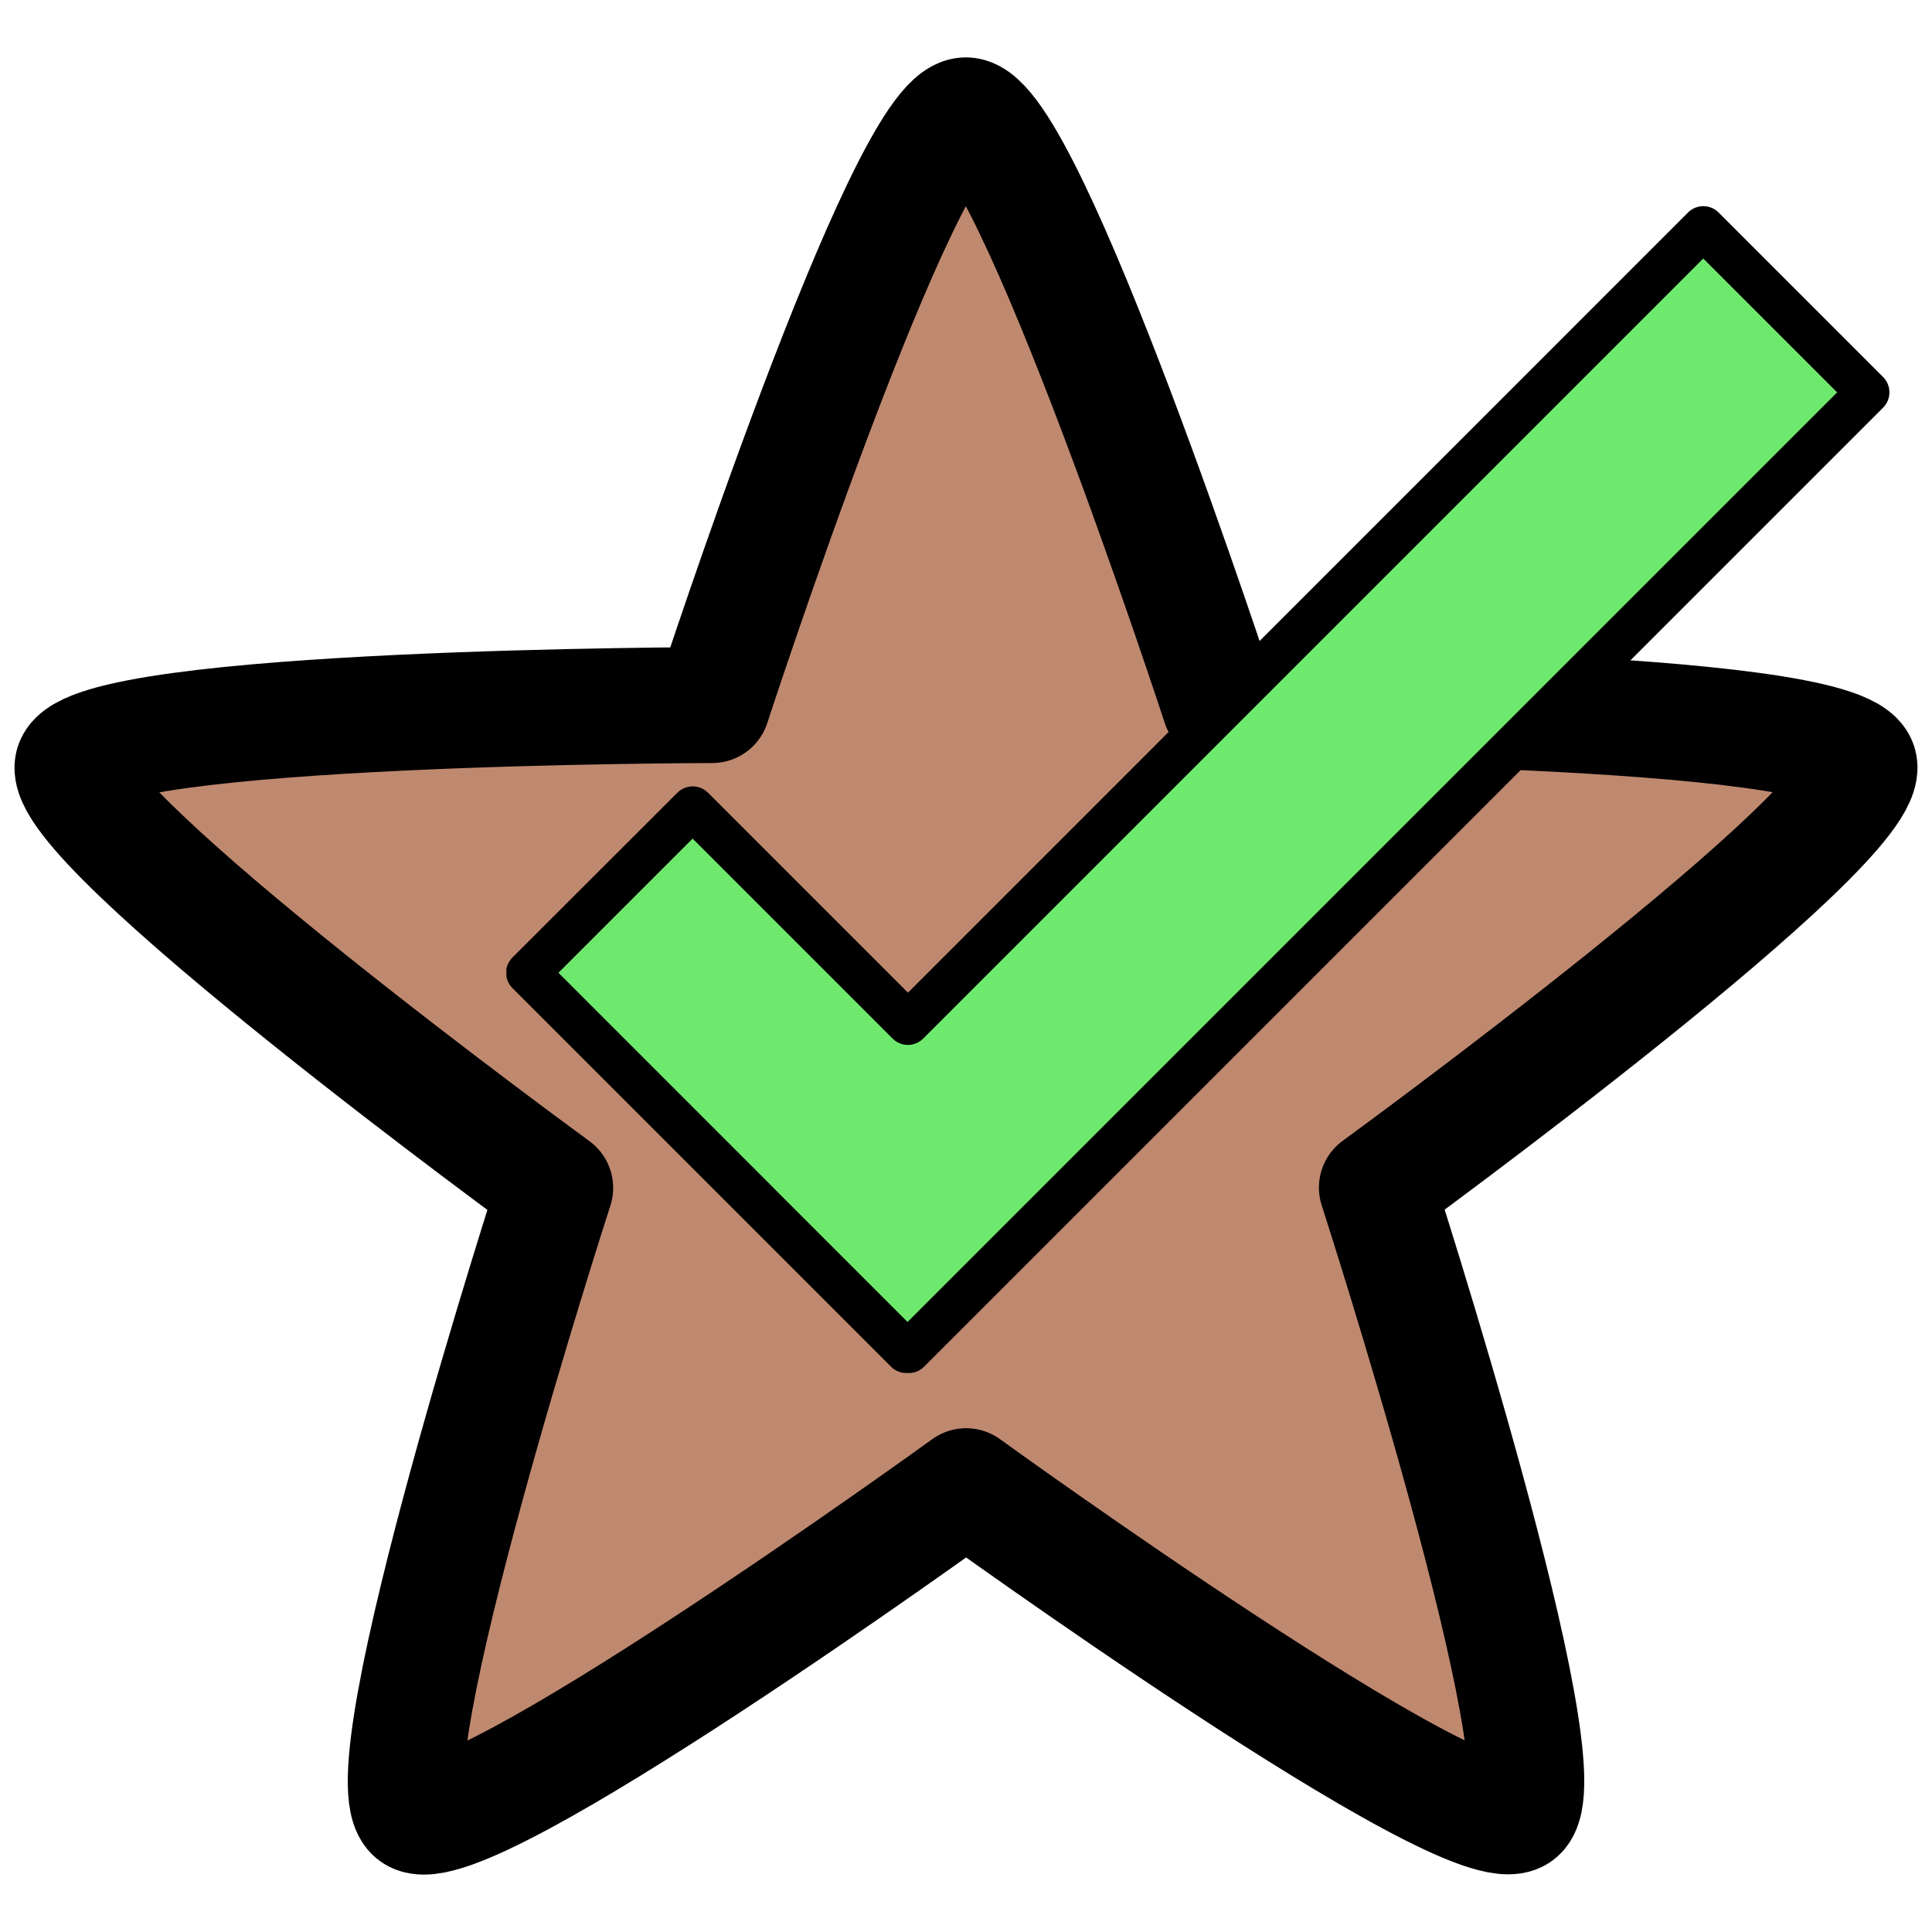
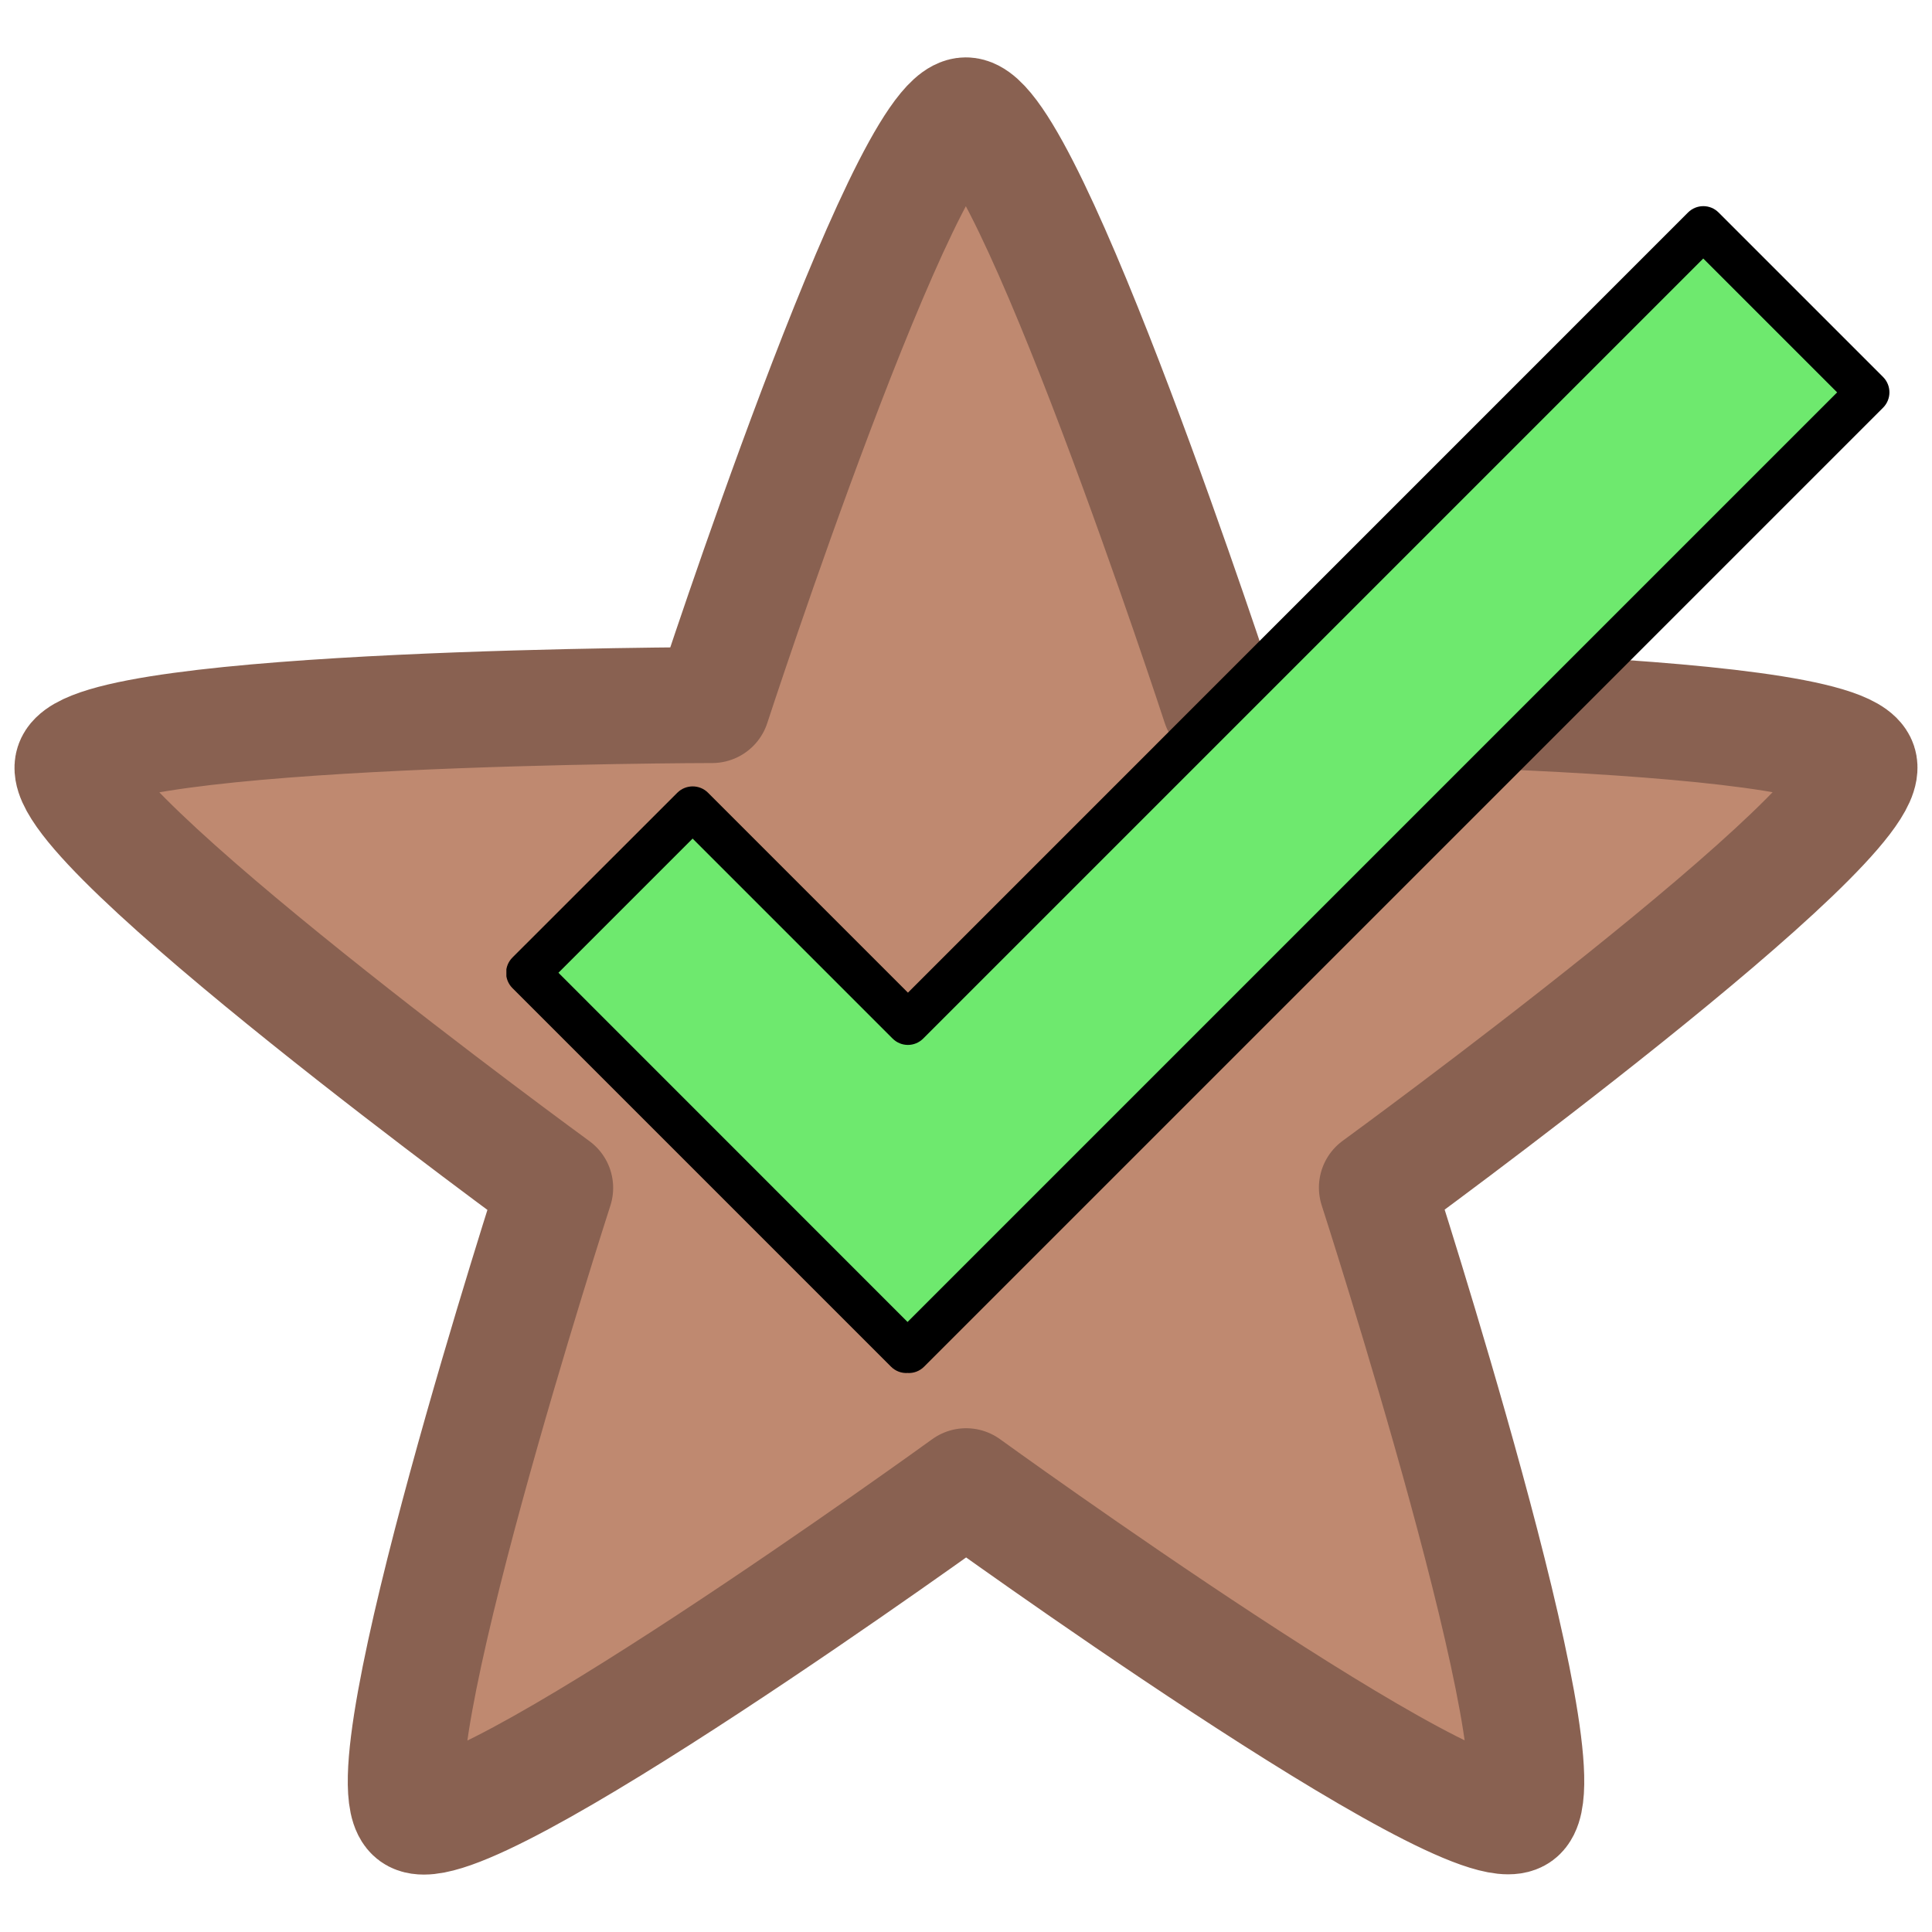
<svg xmlns="http://www.w3.org/2000/svg" xmlns:xlink="http://www.w3.org/1999/xlink" version="1.1" id="Ebene_1" x="0" y="0" viewBox="0 0 2000 2000" style="enable-background:new 0 0 2000 2000" xml:space="preserve">
-   <style>.st1{fill-rule:evenodd;clip-rule:evenodd;fill:#6ee96e}.st1,.st2{clip-path:url(#SVGID_00000157284773954122276130000003228553031220182665_)}.st3{clip-path:url(#SVGID_00000120531058425987896730000005743421581779954828_);fill-rule:evenodd;clip-rule:evenodd}</style>
+   <style>.st1{clip-path:url(#SVGID_00000135652504070210377660000012429858855333444498_);fill-rule:evenodd;clip-rule:evenodd;fill:#6ee96e}.st2{clip-path:url(#SVGID_00000115513715684588879910000014044123397004698514_)}.st3{clip-path:url(#SVGID_00000091705572171632409900000015478959083568518557_);fill-rule:evenodd;clip-rule:evenodd}</style>
  <g transform="translate(-32.864)">
    <g id="easy">
-       <path id="required_solved" d="M1032.7 119.4c63.4 0 262.9 610.3 262.9 610.3s642.1 1 661.7 61.3c19.6 60.5-499.1 438.4-499.1 438.4s197.4 610.9 146.2 648.3C1553 1915 1033 1538.5 1033 1538.5S512.7 1915.1 461.4 1878c-51.4-37.3 146.2-648.3 146.2-648.3S88.8 851.5 108.4 791.2c19.6-60.5 661.7-61.3 661.7-61.3s199.1-610.5 262.6-610.5z" style="fill-rule:evenodd;clip-rule:evenodd;fill:#bf8970;stroke:#000;stroke-width:120;stroke-linecap:round;stroke-linejoin:round;stroke-miterlimit:10" />
+       <path id="required_solved" d="M1032.7 119.4c63.4 0 262.9 610.3 262.9 610.3s642.1 1 661.7 61.3c19.6 60.5-499.1 438.4-499.1 438.4s197.4 610.9 146.2 648.3C1553 1915 1033 1538.5 1033 1538.5S512.7 1915.1 461.4 1878c-51.4-37.3 146.2-648.3 146.2-648.3S88.8 851.5 108.4 791.2c19.6-60.5 661.7-61.3 661.7-61.3s199.1-610.5 262.6-610.5h0z" style="fill-rule:evenodd;clip-rule:evenodd;fill:#bf8970;stroke:#896151;stroke-width:120;stroke-linecap:round;stroke-linejoin:round;stroke-miterlimit:10" />
    </g>
  </g>
  <defs>
    <path id="SVGID_1_" d="M524.2 119.4h1434v1434h-1434z" />
  </defs>
-   <clipPath id="SVGID_00000117653614501650942430000015965038335861052092_">
+   <clipPath id="SVGID_00000022519120366702794380000007764679601000732594_">
    <use xlink:href="#SVGID_1_" style="overflow:visible" />
  </clipPath>
-   <path style="clip-path:url(#SVGID_00000117653614501650942430000015965038335861052092_);fill-rule:evenodd;clip-rule:evenodd;fill:#6ee96e" d="M939.9 1059.3 717 836.4 546.4 1007l391.9 391.9 1.3-1.2 1.2 1.2 992.8-992.7-170.3-170.3z" />
-   <g style="clip-path:url(#SVGID_00000117653614501650942430000015965038335861052092_)">
+   <path style="clip-path:url(#SVGID_00000022519120366702794380000007764679601000732594_);fill-rule:evenodd;clip-rule:evenodd;fill:#6ee96e" d="M939.9 1059.3 717 836.4 546.4 1007l391.9 391.9 1.3-1.2 1.2 1.2 992.8-992.7-170.3-170.3-823.4 823.4z" />
+   <defs>
+     <path id="SVGID_00000122710805097993951920000007372603332196756616_" d="M524.2 119.4h1434v1434h-1434z" />
+   </defs>
+   <clipPath id="SVGID_00000173149876942689653630000005943939273972854706_">
+     <use xlink:href="#SVGID_00000122710805097993951920000007372603332196756616_" style="overflow:visible" />
+   </clipPath>
+   <g style="clip-path:url(#SVGID_00000173149876942689653630000005943939273972854706_)">
    <defs>
-       <path id="SVGID_00000018917444642217798600000014451933259071942591_" d="M524.2 119.4h1434v1434h-1434z" />
+       <path id="SVGID_00000003793548664256533270000013786596385240822670_" d="M524.2 119.4h1434v1434h-1434z" />
    </defs>
-     <clipPath id="SVGID_00000052070676515516040780000008795816907423069588_">
-       <use xlink:href="#SVGID_00000018917444642217798600000014451933259071942591_" style="overflow:visible" />
+     <clipPath id="SVGID_00000044171546621130094780000000704682004899712414_">
+       <use xlink:href="#SVGID_00000003793548664256533270000013786596385240822670_" style="overflow:visible" />
    </clipPath>
-     <path style="clip-path:url(#SVGID_00000052070676515516040780000008795816907423069588_);fill-rule:evenodd;clip-rule:evenodd" d="m939.9 1027.6-207-207c-8.7-8.7-22.9-8.7-31.7 0L530.5 991.2c-8.8 8.8-8.8 22.9 0 31.7l391.9 391.9c4.7 4.7 11 6.9 17.1 6.5 6.1.4 12.4-1.8 17.1-6.5L1949.4 422c8.7-8.8 8.7-22.9 0-31.7L1779.1 220c-8.7-8.8-22.9-8.8-31.7 0l-807.5 807.6zM578.1 1007 717 868.1l207 207c8.8 8.8 22.9 8.8 31.7 0l807.5-807.5 138.6 138.6-962.3 962.3L578.1 1007z" />
+     <path style="clip-path:url(#SVGID_00000044171546621130094780000000704682004899712414_);fill-rule:evenodd;clip-rule:evenodd" d="m939.9 1027.6-207-207c-8.7-8.7-22.9-8.7-31.7 0L530.5 991.2c-8.8 8.8-8.8 22.9 0 31.7l391.9 391.9c4.7 4.7 11 6.9 17.1 6.5 6.1.4 12.4-1.8 17.1-6.5L1949.4 422c8.7-8.8 8.7-22.9 0-31.7L1779.1 220c-8.7-8.8-22.9-8.8-31.7 0l-807.5 807.6zM578.1 1007 717 868.1l207 207c8.8 8.8 22.9 8.8 31.7 0l807.5-807.5 138.6 138.6-962.3 962.3L578.1 1007z" />
  </g>
</svg>
